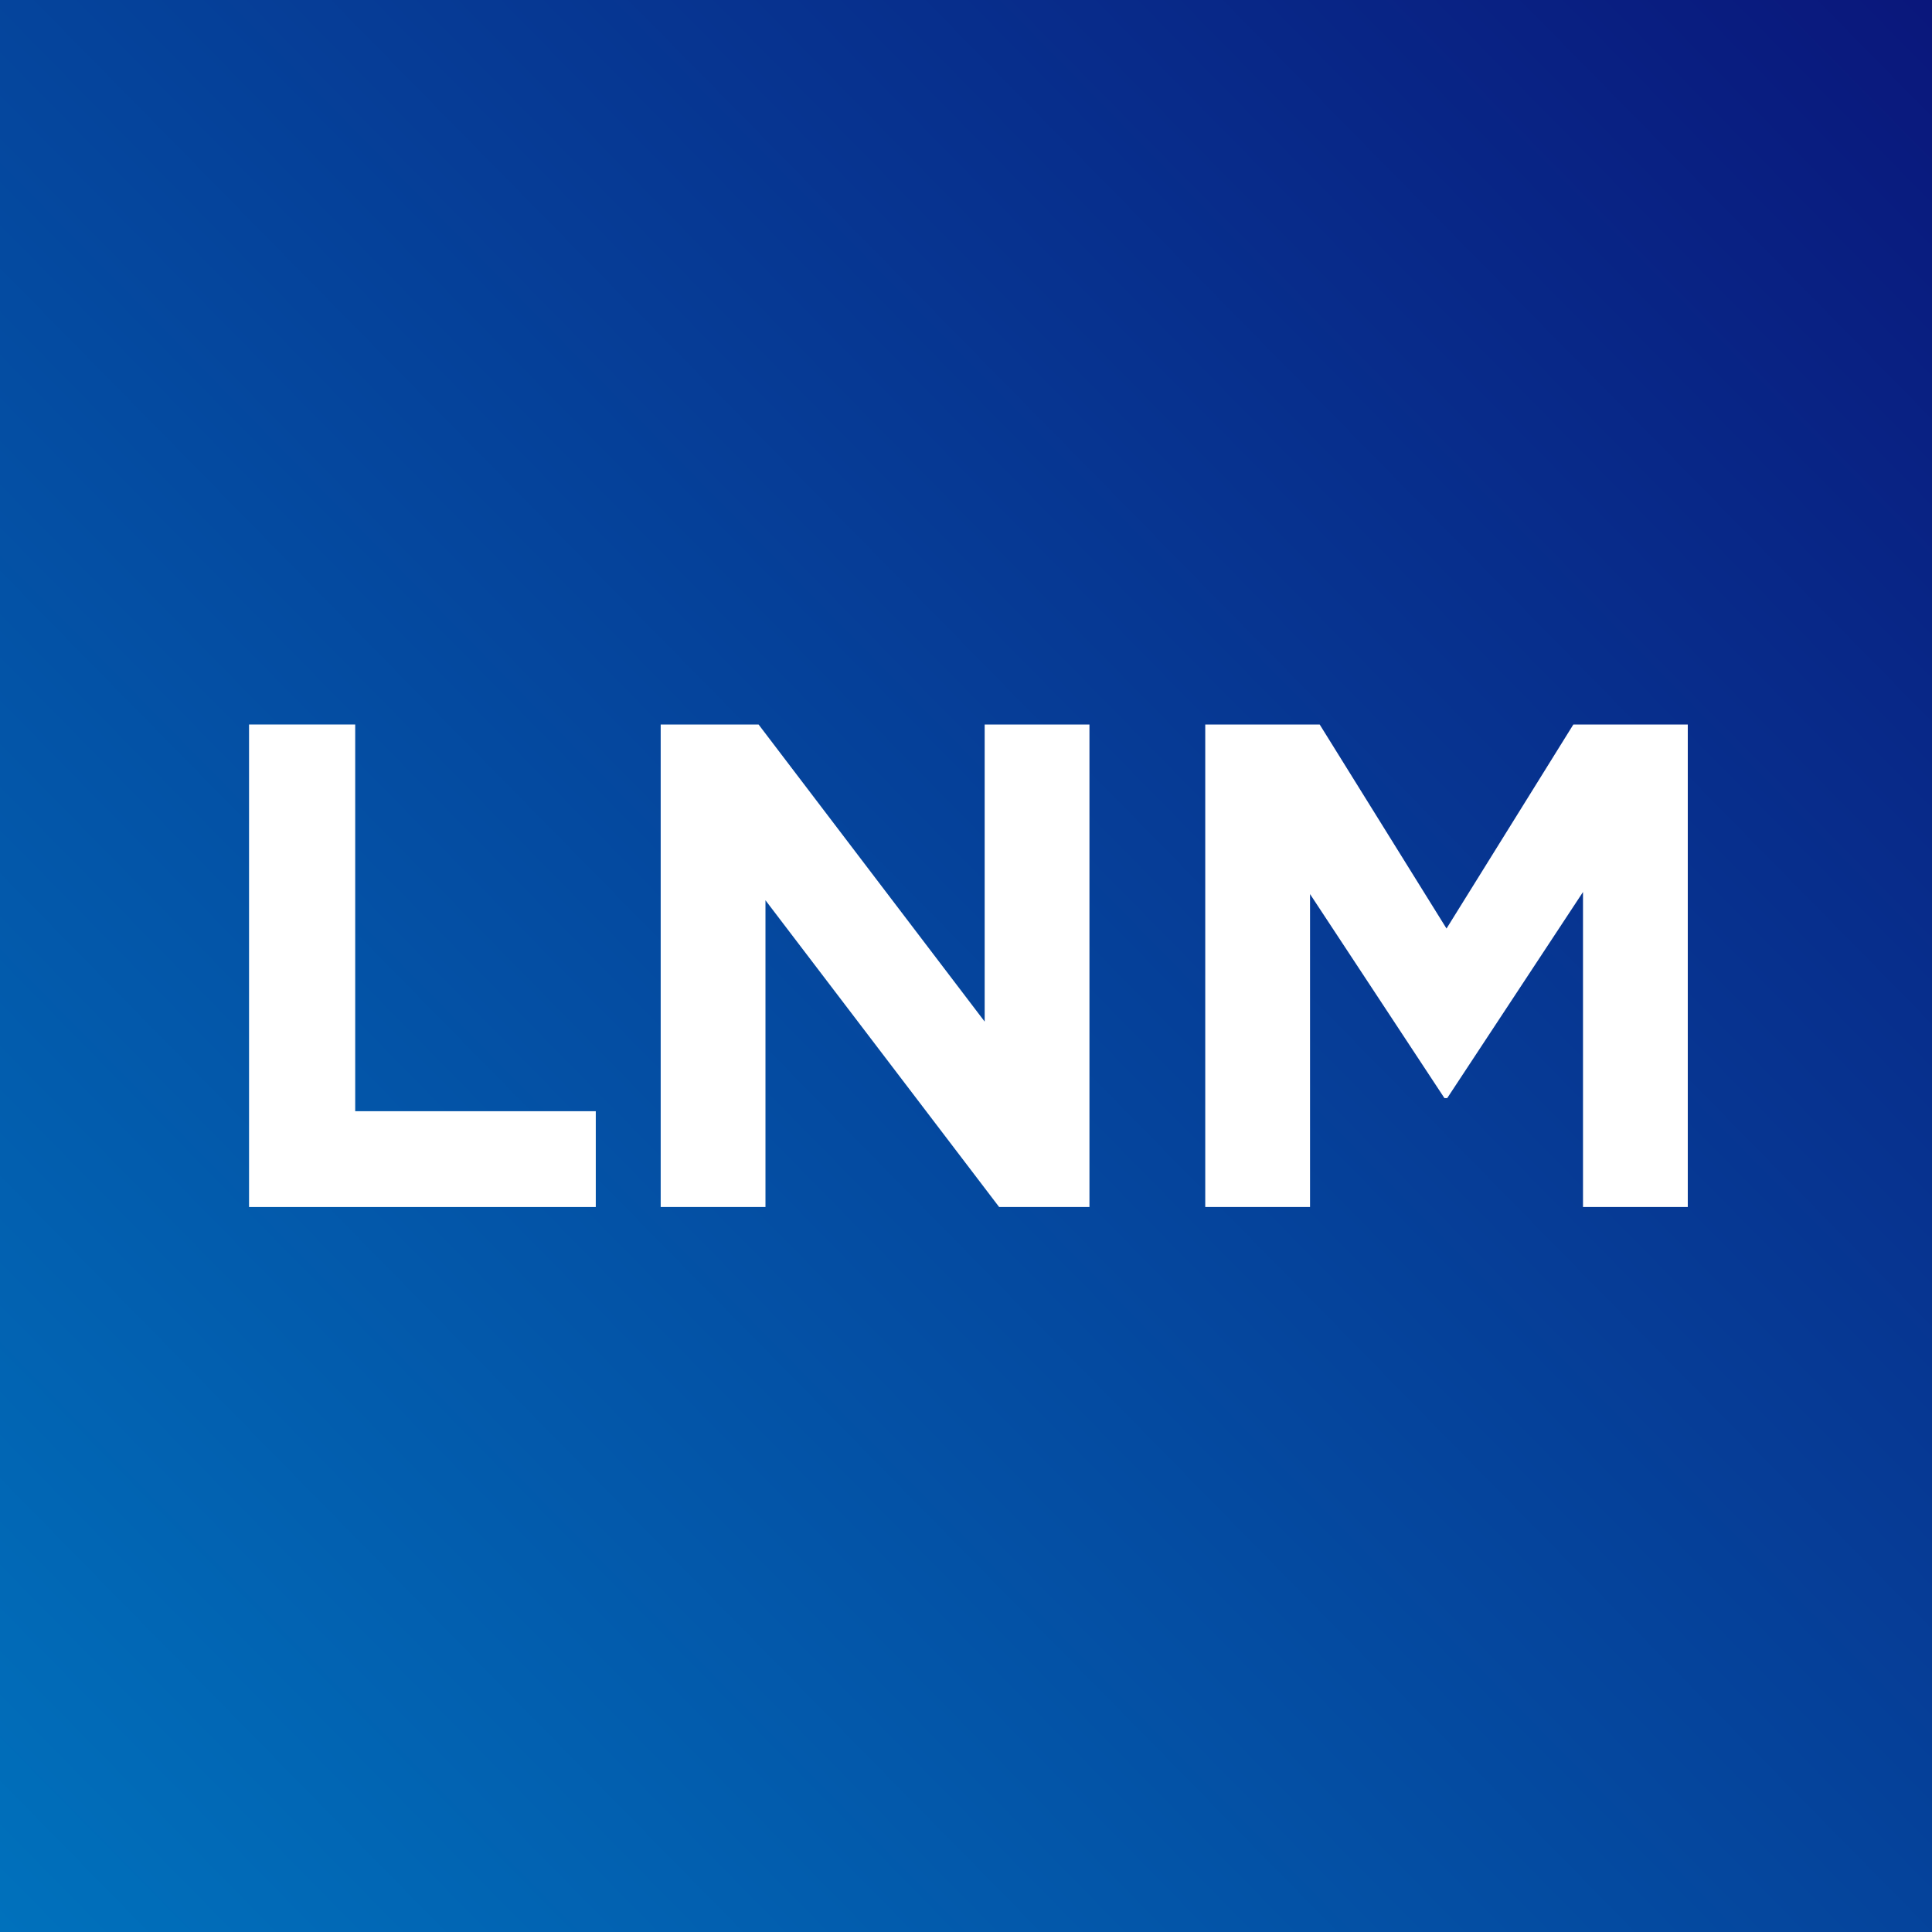
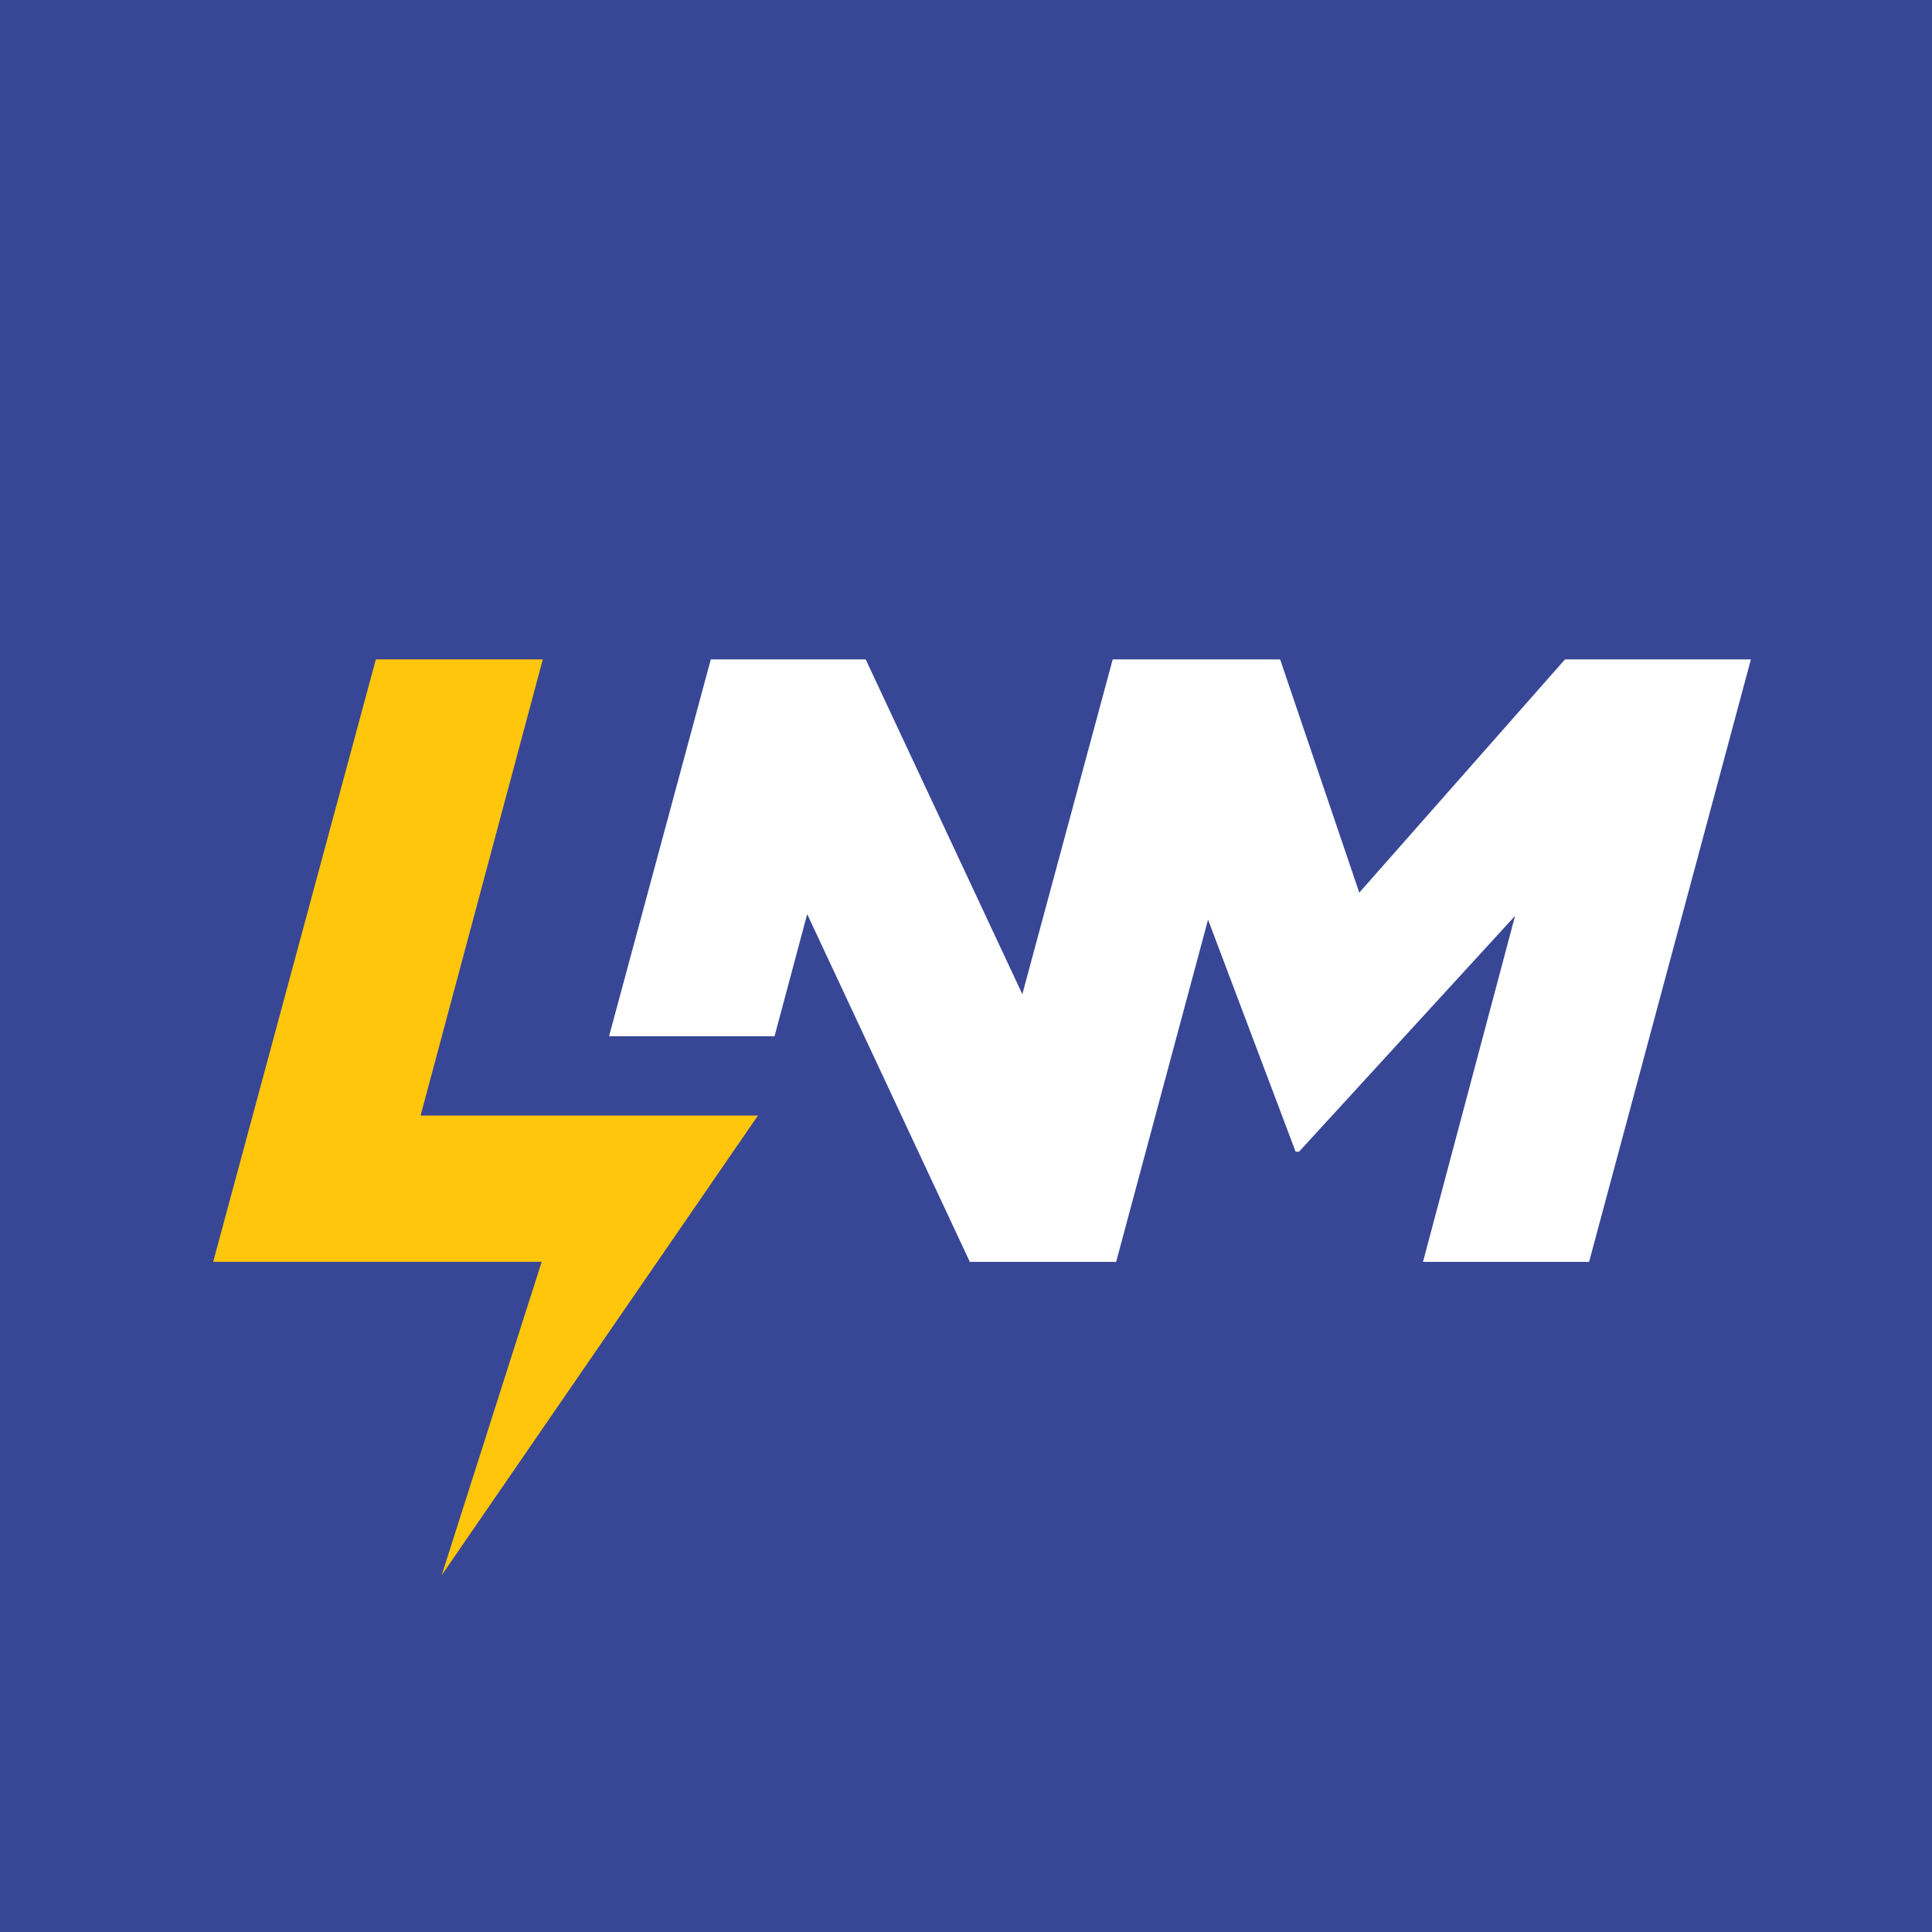
- <svg xmlns="http://www.w3.org/2000/svg" width="256" height="256" viewBox="0 0 256 256" fill="none">
-   <rect width="256" height="256" fill="url(#paint0_linear)" />
-   <path d="M33 159.938V96H47.066V147.241H78.944V159.938H33Z" fill="white" />
-   <path d="M132.393 159.938L101.429 119.292V159.938H87.545V96H100.515L130.474 135.367V96H144.358V159.938H132.393Z" fill="white" />
-   <path d="M209.756 159.938V118.195L191.763 145.506H191.397L173.586 118.469V159.938H159.702V96H174.865L191.671 123.036L208.478 96H223.64V159.938H209.756Z" fill="white" />
-   <defs>
-     <linearGradient id="paint0_linear" x1="-1.05985e-06" y1="256" x2="260.5" y2="-3.43143e-06" gradientUnits="userSpaceOnUse">
-       <stop stop-color="#0071BC" />
-       <stop offset="1" stop-color="#0A167B" />
-     </linearGradient>
-   </defs>
+ <svg xmlns="http://www.w3.org/2000/svg" width="256" height="256" viewBox="0 0 1009.7 1009.7">
+   <rect width="100%" height="100%" fill="#384696" />
+   <path style="fill: #ffc60b" d="M196.42,344.62h87.26L219.81,583h176.3L230.82,823.25l52.27-163.79H111.41L196.42,344.62z" />
+   <polygon style="fill: #ffffff" points="817.89,344.62 710.39,466.51 669.02,344.62 667.87,344.62 581.76,344.62 581.52,344.62 534.29,519.58    452.43,344.62 371.47,344.62 318.3,541.56 404.79,541.56 421.85,477.75 500.44,645.77 506.85,659.47 582.65,659.47 583.32,659.47    631.35,480.62 677.11,601.89 678.91,601.89 791.81,478.65 743.68,659.47 830.49,659.47 915.05,344.62  " />
</svg>
